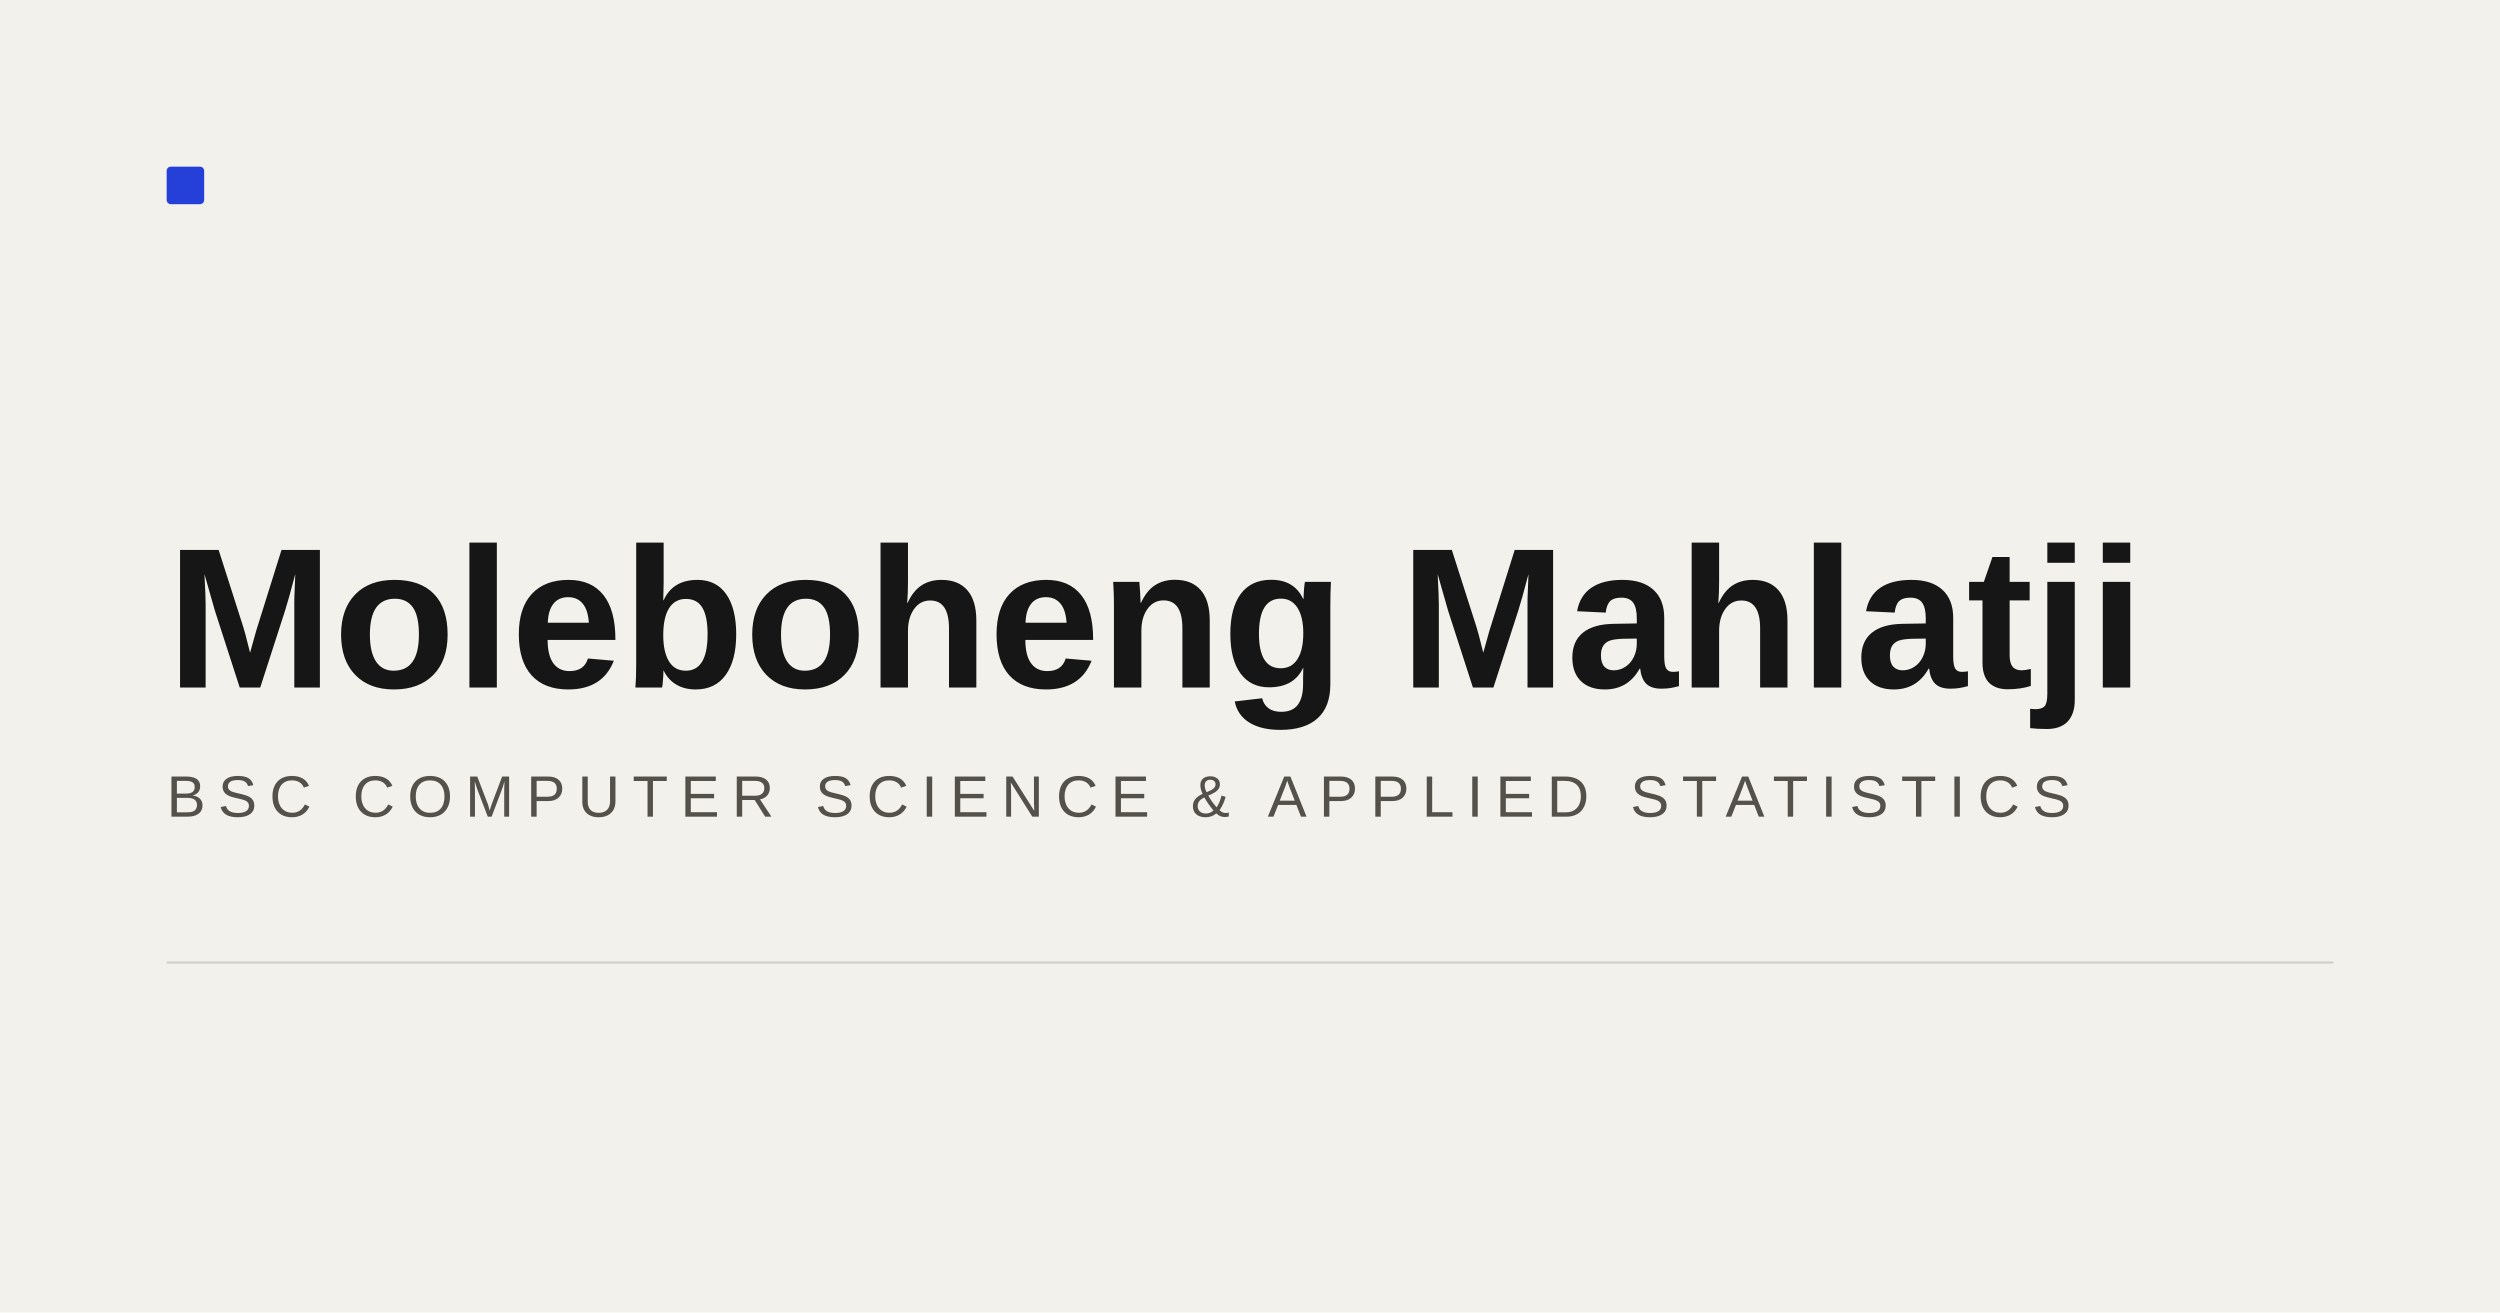
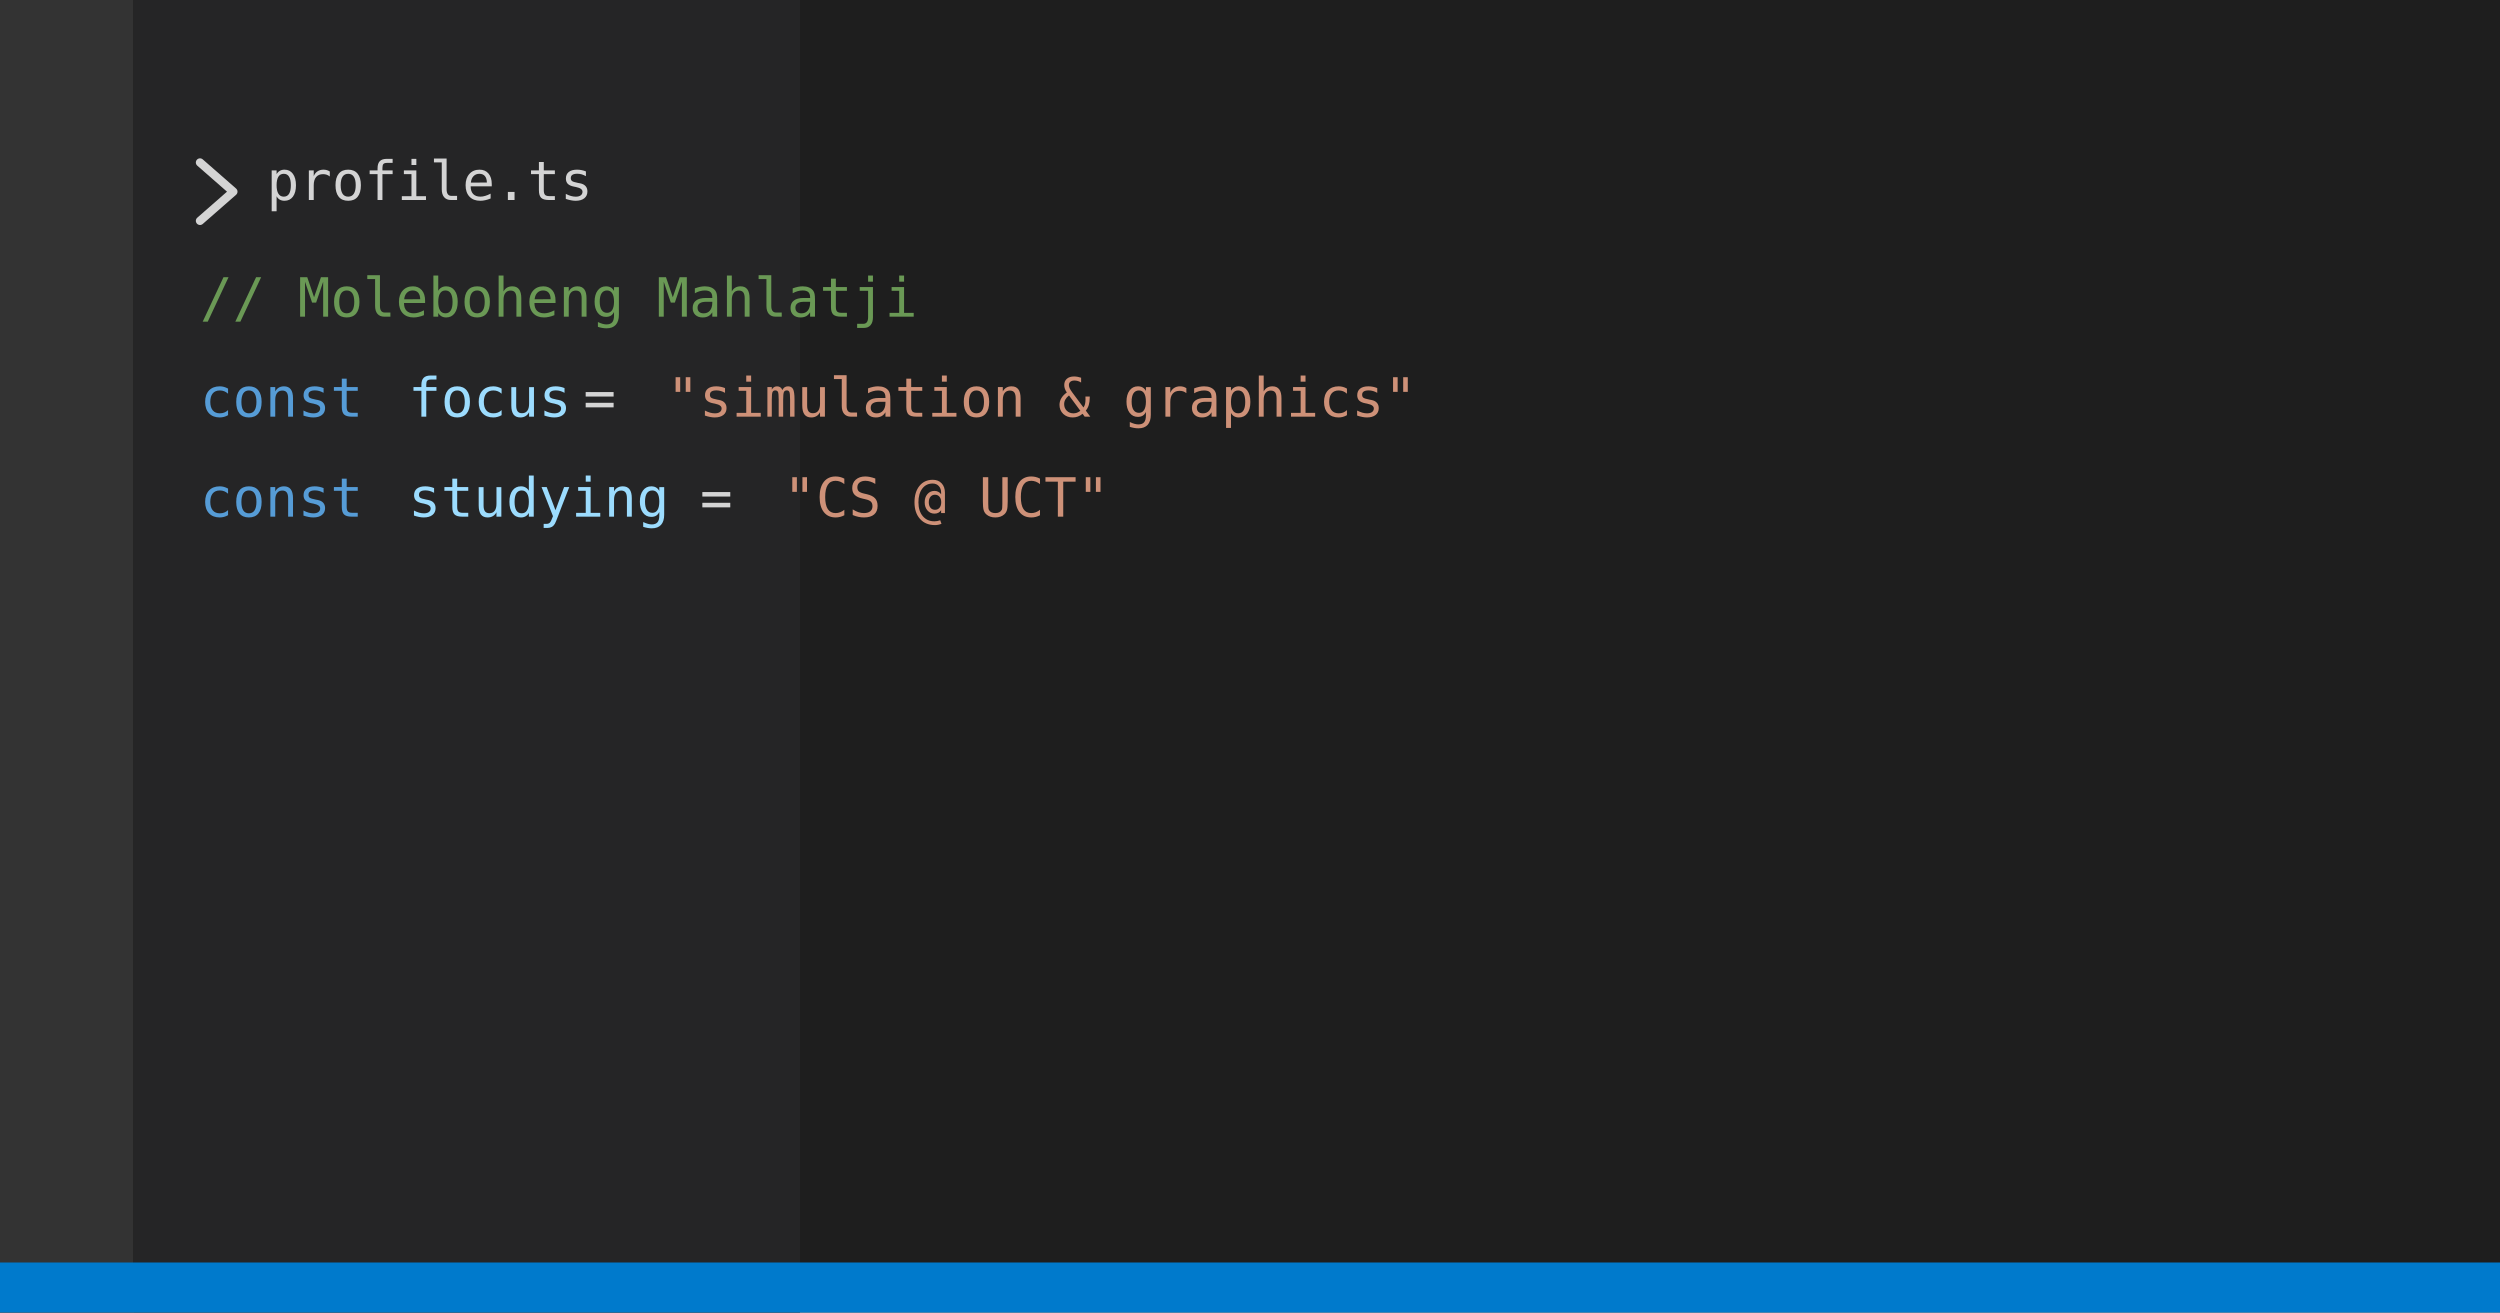
<svg xmlns="http://www.w3.org/2000/svg" width="1200" height="630" viewBox="0 0 1200 630">
-   <rect width="1200" height="630" fill="#f2f1eb" />
-   <rect x="80" y="80" width="18" height="18" rx="2" fill="#2440d8" />
-   <text x="80" y="330" font-family="Archivo, Arial, sans-serif" font-size="96" font-weight="800" fill="#161616">Moleboheng Mahlatji</text>
-   <text x="80" y="392" font-family="Arial, sans-serif" font-size="28" letter-spacing="6" fill="#54514a">BSC COMPUTER SCIENCE &amp; APPLIED STATISTICS</text>
-   <line x1="80" y1="462" x2="1120" y2="462" stroke="#161616" stroke-opacity="0.16" stroke-width="1" />
+   <rect width="1200" height="630" fill="#1e1e1e" />
+   <rect x="0" y="0" width="64" height="630" fill="#333333" />
+   <rect x="64" y="0" width="320" height="630" fill="#252526" />
+   <path d="M96 78 L112 92 L96 106" fill="none" stroke="#d4d4d4" stroke-width="4" stroke-linecap="round" stroke-linejoin="round" />
+   <text x="128" y="96" font-family="monospace" font-size="26" fill="#d4d4d4">profile.ts</text>
+   <text x="96" y="152" font-family="monospace" font-size="26" fill="#6a9955">// Moleboheng Mahlatji</text>
+   <text x="96" y="200" font-family="monospace" font-size="26" fill="#569cd6">const</text>
+   <text x="196" y="200" font-family="monospace" font-size="26" fill="#9cdcfe"> focus</text>
+   <text x="280" y="200" font-family="monospace" font-size="26" fill="#d4d4d4"> = </text>
+   <text x="320" y="200" font-family="monospace" font-size="26" fill="#ce9178">"simulation &amp; graphics"</text>
+   <text x="96" y="248" font-family="monospace" font-size="26" fill="#569cd6">const</text>
+   <text x="196" y="248" font-family="monospace" font-size="26" fill="#9cdcfe"> studying</text>
+   <text x="336" y="248" font-family="monospace" font-size="26" fill="#d4d4d4"> = </text>
+   <text x="376" y="248" font-family="monospace" font-size="26" fill="#ce9178">"CS @ UCT"</text>
+   <rect x="0" y="606" width="1200" height="24" fill="#007acc" />
</svg>
